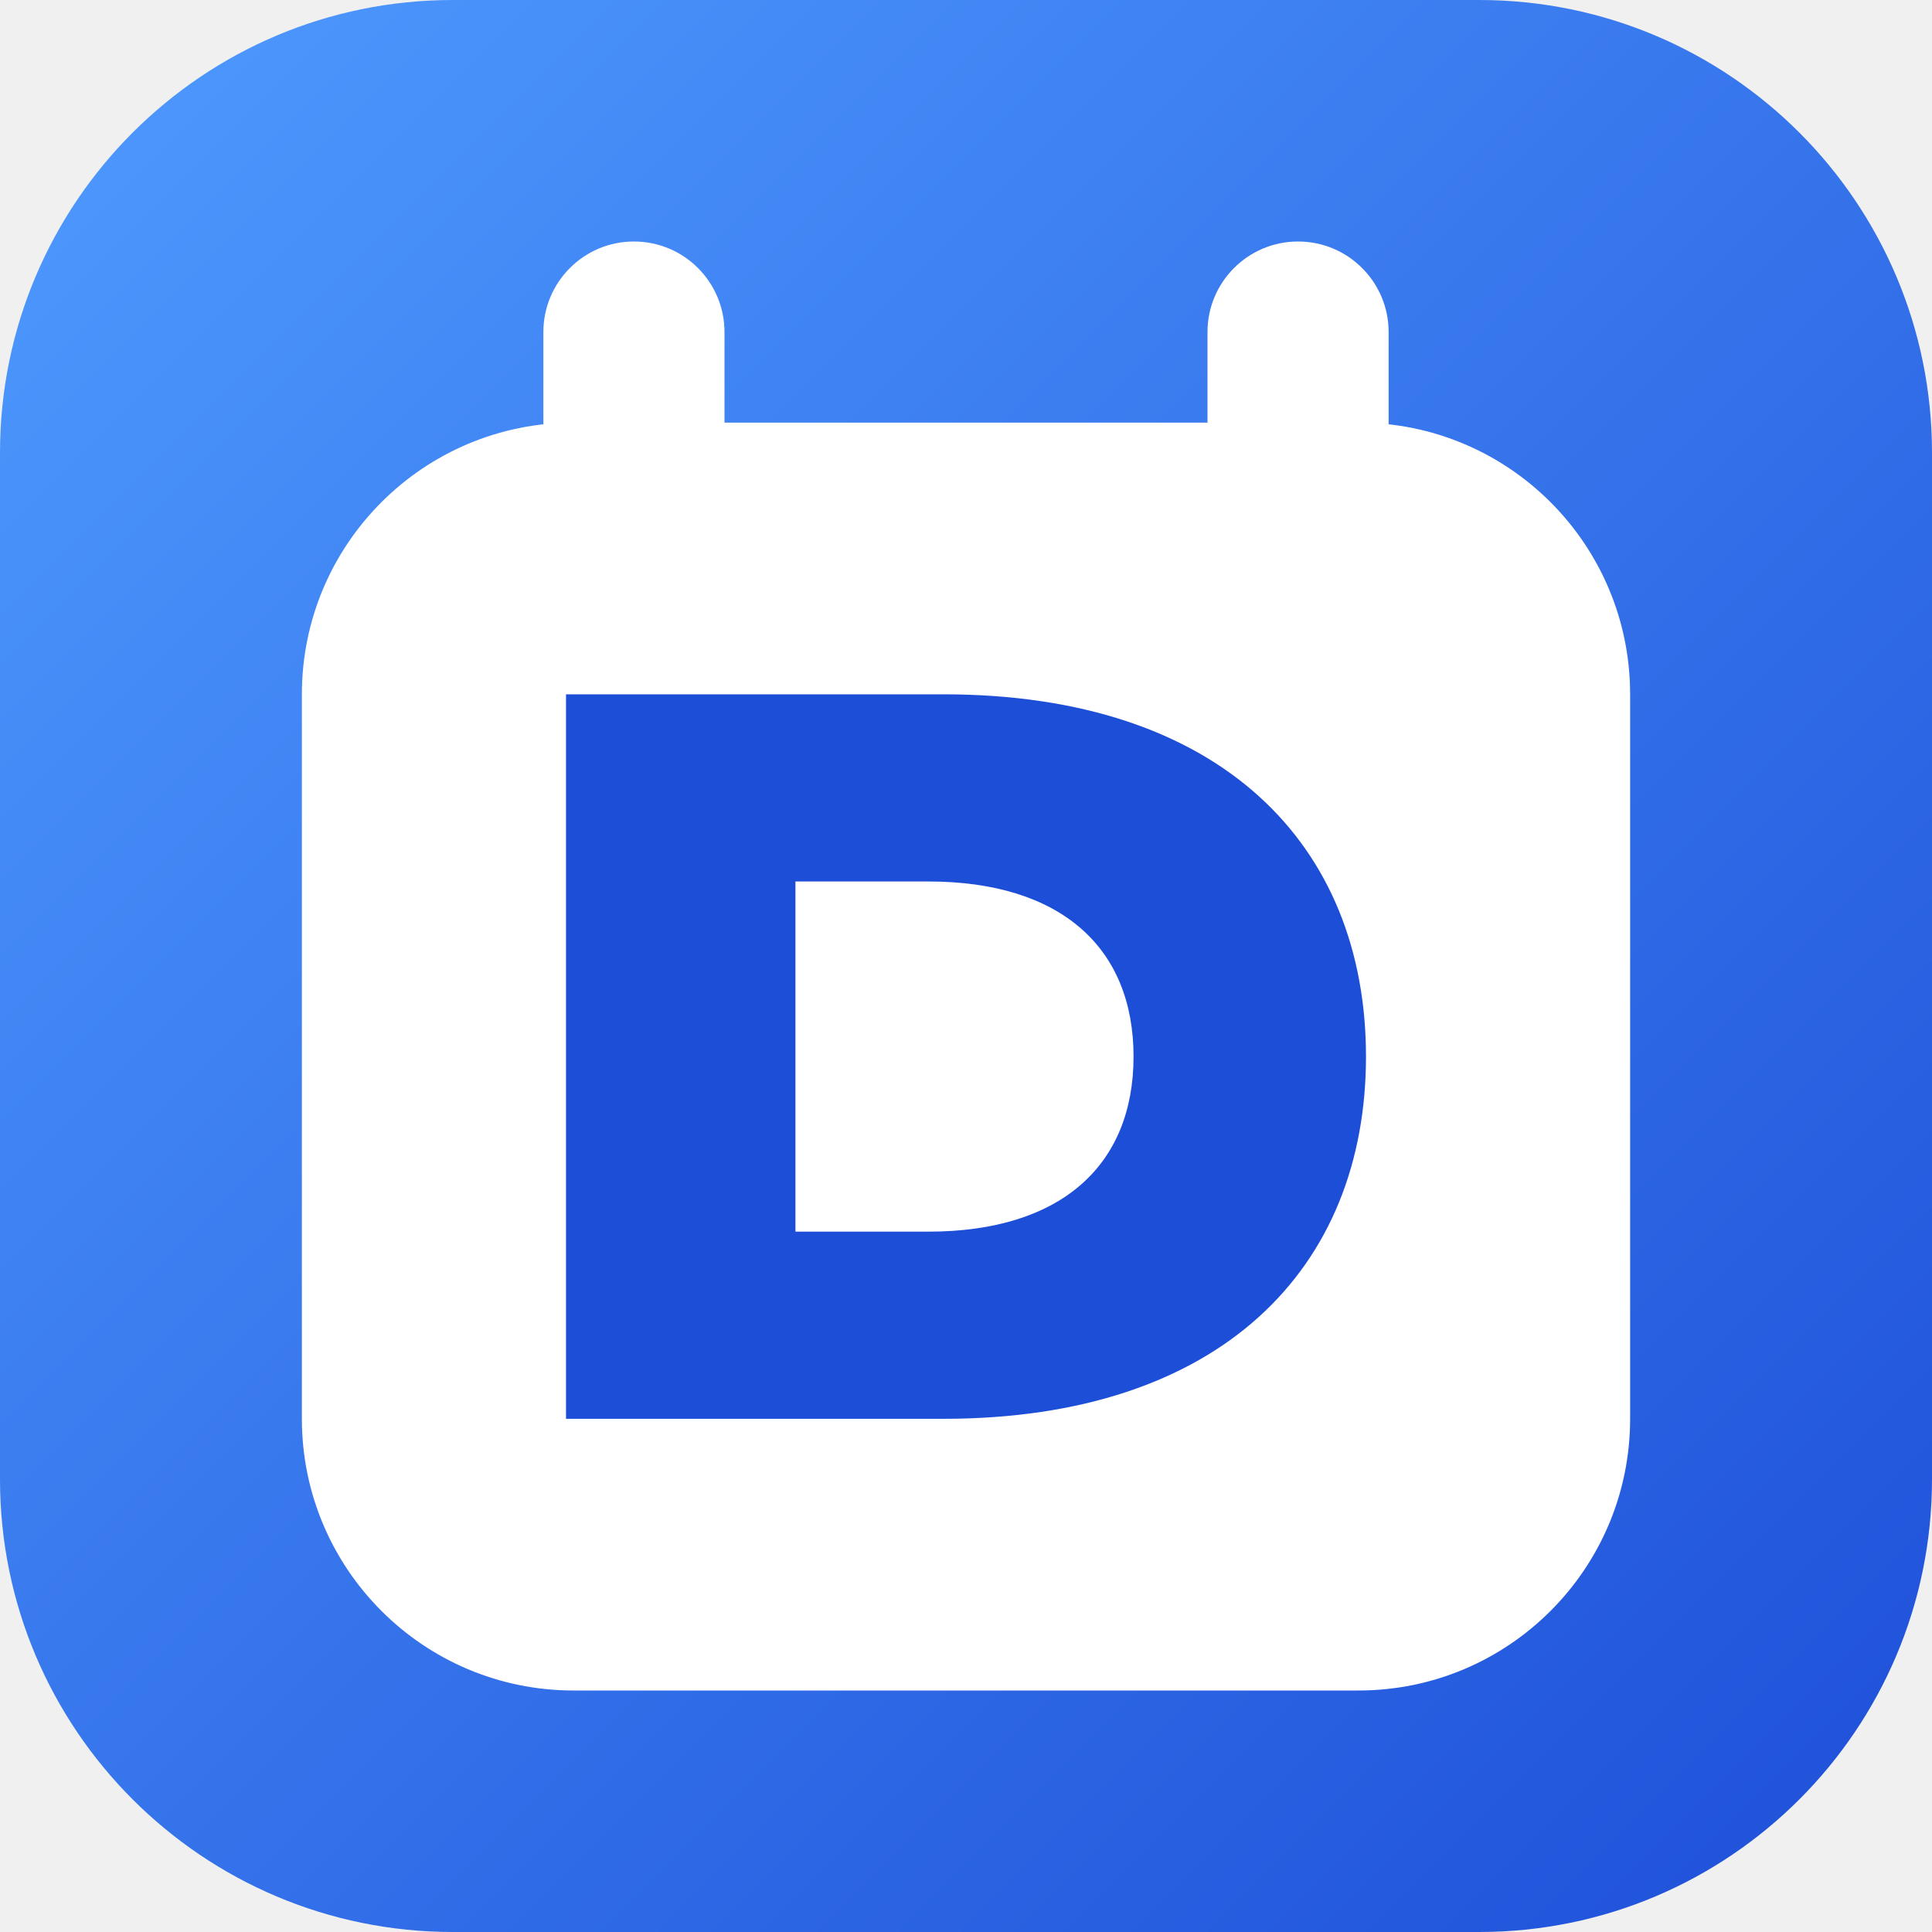
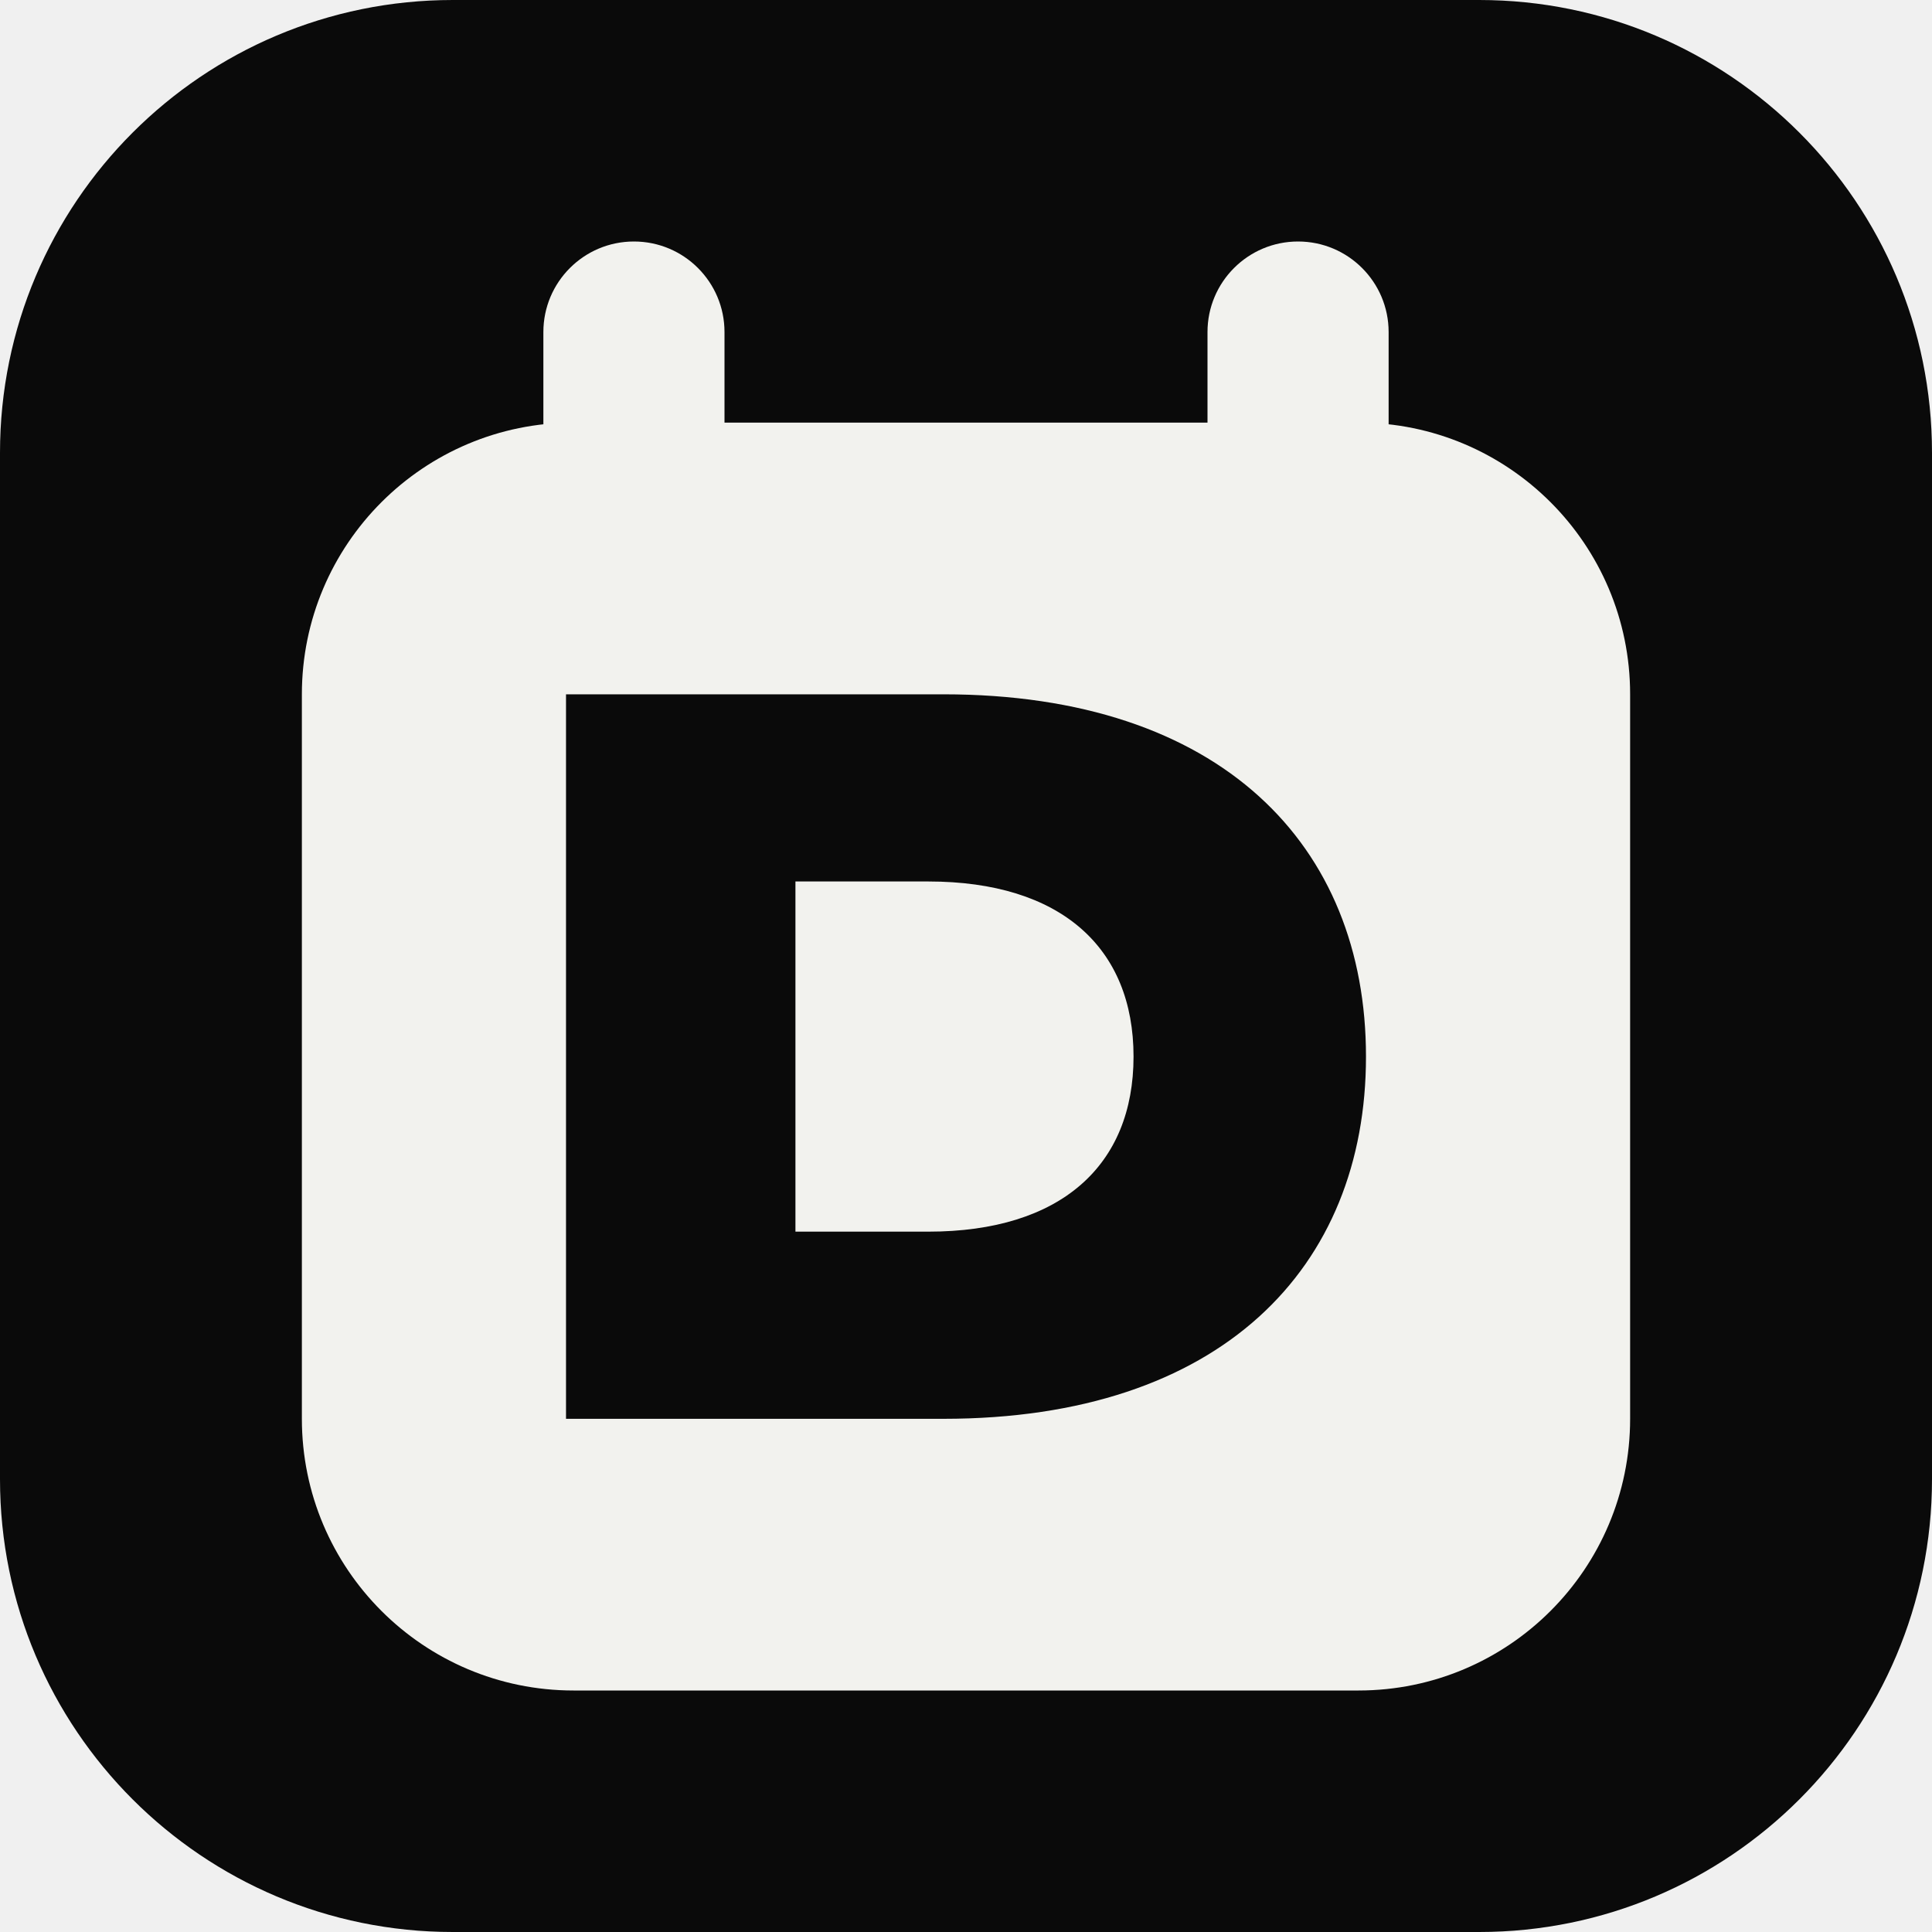
<svg xmlns="http://www.w3.org/2000/svg" viewBox="0 0 64 64">
  <defs>
    <linearGradient id="g" x1="0" y1="0" x2="1" y2="1">
-       <stop offset="0" stop-color="#4f9bff" />
-       <stop offset="1" stop-color="#1d4ed8" />
+       <stop offset="0" stop-color="#0a0a0a" />
+       <stop offset="1" stop-color="#0a0a0a" />
    </linearGradient>
  </defs>
  <rect width="64" height="64" rx="15" fill="url(#g)" />
-   <rect x="18" y="8" width="6" height="12" rx="3" fill="#fff" />
-   <rect x="40" y="8" width="6" height="12" rx="3" fill="#fff" />
-   <rect x="10" y="14" width="44" height="42" rx="9" fill="#fff" />
-   <path d="M18.75 23h12.5c9.2 0 14 5 14 12s-4.8 12-14 12h-12.5zm7.6 6.2v11.6h4.4c4.4 0 6.8-2.2 6.8-5.8s-2.4-5.8-6.8-5.8z" fill="#1d4ed8" fill-rule="evenodd" />
+   <rect x="18" y="8" width="6" height="12" rx="3" fill="#f2f2ee" />
+   <rect x="40" y="8" width="6" height="12" rx="3" fill="#f2f2ee" />
+   <rect x="10" y="14" width="44" height="42" rx="9" fill="#f2f2ee" />
+   <path d="M18.75 23h12.5c9.2 0 14 5 14 12s-4.8 12-14 12h-12.5zm7.6 6.2v11.6h4.4c4.4 0 6.8-2.2 6.8-5.8s-2.4-5.8-6.8-5.8z" fill="#0a0a0a" fill-rule="evenodd" />
</svg>
